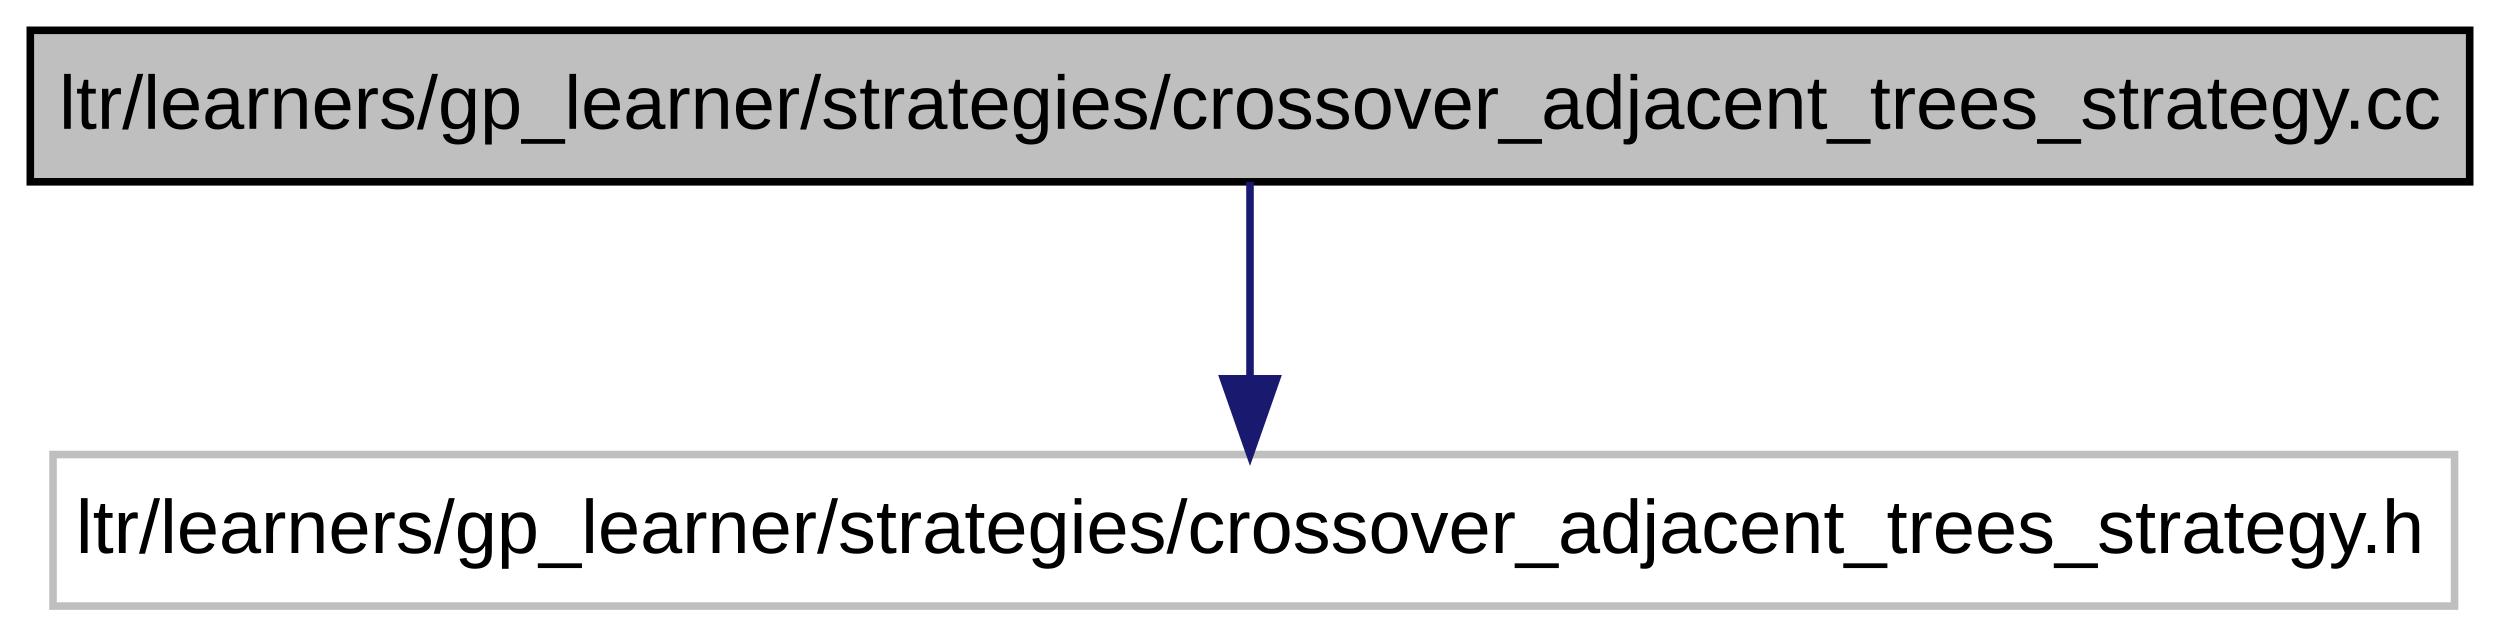
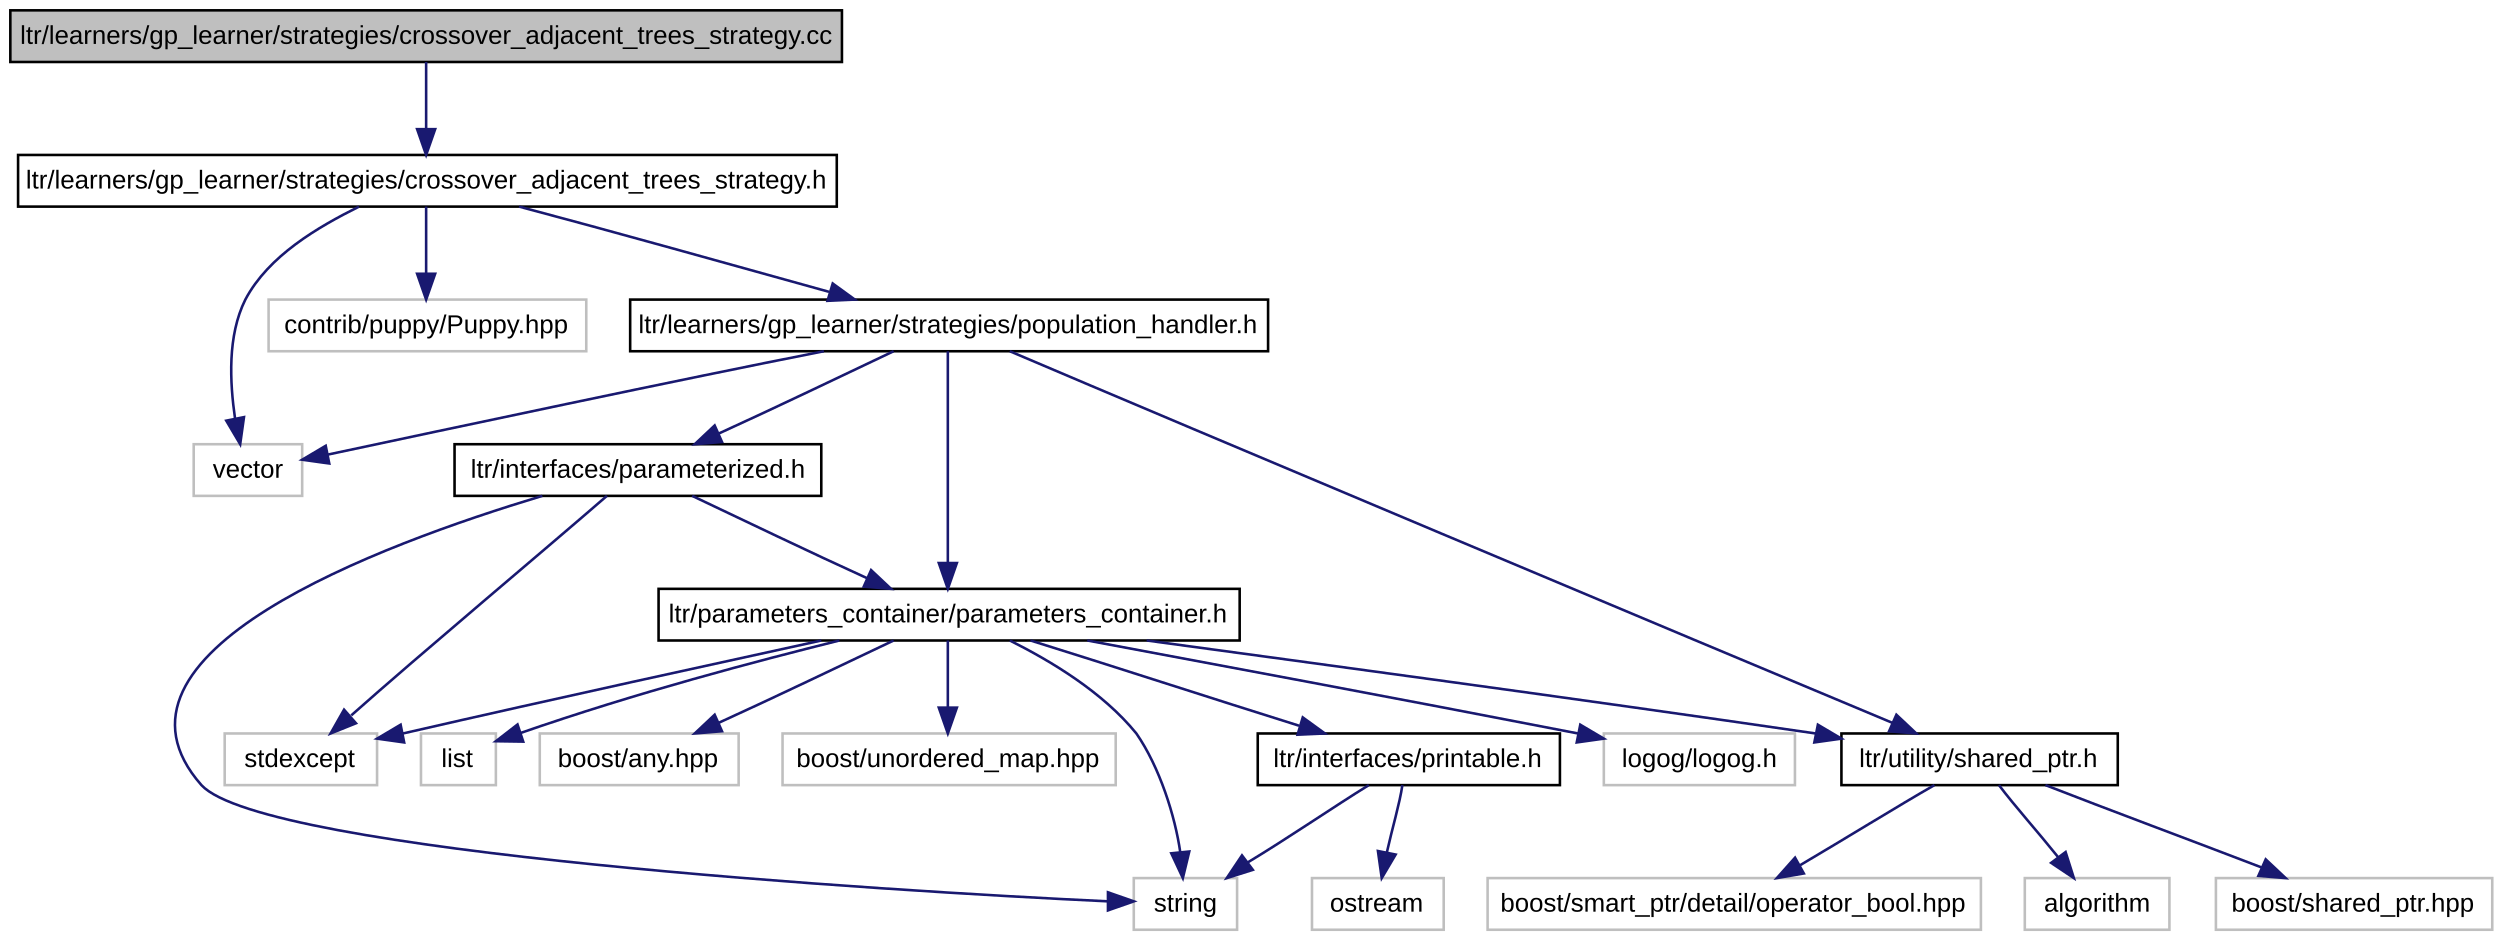
- <svg xmlns="http://www.w3.org/2000/svg" width="330pt" height="84pt" viewBox="0.00 0.00 330.00 84.00">
-   <g id="graph0" class="graph" transform="scale(1 1) rotate(0) translate(4 80)">
-     <polygon style="fill:white;stroke:white;" points="-4,4 -4,-80 326,-80 326,4 -4,4" />
+ <svg xmlns="http://www.w3.org/2000/svg" xmlns:xlink="http://www.w3.org/1999/xlink" width="968pt" height="364pt" viewBox="0.00 0.00 968.00 364.00">
+   <g id="graph0" class="graph" transform="scale(1 1) rotate(0) translate(4 360)">
+     <polygon style="fill:white;stroke:white;" points="-4,4 -4,-360 964,-360 964,4 -4,4" />
    <g id="node1" class="node">
-       <polygon style="fill:#bfbfbf;stroke:black;" points="0,-56 0,-76 322,-76 322,-56 0,-56" />
-       <text text-anchor="middle" x="161" y="-63" style="font-family:Arial;font-size:10.00;">ltr/learners/gp_learner/strategies/crossover_adjacent_trees_strategy.cc</text>
+       <polygon style="fill:#bfbfbf;stroke:black;" points="0,-336 0,-356 322,-356 322,-336 0,-336" />
+       <text text-anchor="middle" x="161" y="-343" style="font-family:Arial;font-size:10.00;">ltr/learners/gp_learner/strategies/crossover_adjacent_trees_strategy.cc</text>
    </g>
    <g id="node3" class="node">
-       <polygon style="fill:white;stroke:#bfbfbf;" points="3,-0 3,-20 320,-20 320,-0 3,-0" />
-       <text text-anchor="middle" x="161" y="-7" style="font-family:Arial;font-size:10.00;">ltr/learners/gp_learner/strategies/crossover_adjacent_trees_strategy.h</text>
+       <a xlink:href="crossover__adjacent__trees__strategy_8h.html" target="_top" xlink:title="ltr/learners/gp_learner/strategies/crossover_adjacent_trees_strategy.h">
+         <polygon style="fill:white;stroke:black;" points="3,-280 3,-300 320,-300 320,-280 3,-280" />
+         <text text-anchor="middle" x="161" y="-287" style="font-family:Arial;font-size:10.00;">ltr/learners/gp_learner/strategies/crossover_adjacent_trees_strategy.h</text>
+       </a>
    </g>
    <g id="edge2" class="edge">
-       <path style="fill:none;stroke:midnightblue;" d="M161,-56C161,-49 161,-39 161,-30" />
-       <polygon style="fill:midnightblue;stroke:midnightblue;" points="164.5,-30 161,-20 157.5,-30 164.5,-30" />
+       <path style="fill:none;stroke:midnightblue;" d="M161,-336C161,-329 161,-319 161,-310" />
+       <polygon style="fill:midnightblue;stroke:midnightblue;" points="164.5,-310 161,-300 157.5,-310 164.5,-310" />
+     </g>
+     <g id="node5" class="node">
+       <polygon style="fill:white;stroke:#bfbfbf;" points="71,-168 71,-188 113,-188 113,-168 71,-168" />
+       <text text-anchor="middle" x="92" y="-175" style="font-family:Arial;font-size:10.00;">vector</text>
+     </g>
+     <g id="edge4" class="edge">
+       <path style="fill:none;stroke:midnightblue;" d="M135,-280C119,-272 100,-261 91,-244 84,-230 85,-212 87,-198" />
+       <polygon style="fill:midnightblue;stroke:midnightblue;" points="90.471,-198.492 89,-188 83.607,-197.119 90.471,-198.492" />
+     </g>
+     <g id="node7" class="node">
+       <polygon style="fill:white;stroke:#bfbfbf;" points="100,-224 100,-244 223,-244 223,-224 100,-224" />
+       <text text-anchor="middle" x="161" y="-231" style="font-family:Arial;font-size:10.00;">contrib/puppy/Puppy.hpp</text>
+     </g>
+     <g id="edge6" class="edge">
+       <path style="fill:none;stroke:midnightblue;" d="M161,-280C161,-273 161,-263 161,-254" />
+       <polygon style="fill:midnightblue;stroke:midnightblue;" points="164.5,-254 161,-244 157.5,-254 164.5,-254" />
+     </g>
+     <g id="node9" class="node">
+       <a xlink:href="population__handler_8h.html" target="_top" xlink:title="ltr/learners/gp_learner/strategies/population_handler.h">
+         <polygon style="fill:white;stroke:black;" points="240,-224 240,-244 487,-244 487,-224 240,-224" />
+         <text text-anchor="middle" x="363" y="-231" style="font-family:Arial;font-size:10.00;">ltr/learners/gp_learner/strategies/population_handler.h</text>
+       </a>
+     </g>
+     <g id="edge8" class="edge">
+       <path style="fill:none;stroke:midnightblue;" d="M197,-280C231,-271 281,-257 317,-247" />
+       <polygon style="fill:midnightblue;stroke:midnightblue;" points="318.427,-250.226 327,-244 316.416,-243.521 318.427,-250.226" />
+     </g>
+     <g id="edge10" class="edge">
+       <path style="fill:none;stroke:midnightblue;" d="M315,-224C259,-213 170,-194 123,-184" />
+       <polygon style="fill:midnightblue;stroke:midnightblue;" points="123.492,-180.529 113,-182 122.119,-187.393 123.492,-180.529" />
+     </g>
+     <g id="node12" class="node">
+       <a xlink:href="shared__ptr_8h.html" target="_top" xlink:title="ltr/utility/shared_ptr.h">
+         <polygon style="fill:white;stroke:black;" points="709,-56 709,-76 816,-76 816,-56 709,-56" />
+         <text text-anchor="middle" x="762" y="-63" style="font-family:Arial;font-size:10.00;">ltr/utility/shared_ptr.h</text>
+       </a>
+     </g>
+     <g id="edge12" class="edge">
+       <path style="fill:none;stroke:midnightblue;" d="M387,-224C455,-195 650,-113 729,-80" />
+       <polygon style="fill:midnightblue;stroke:midnightblue;" points="730.283,-83.26 738,-76 727.44,-76.863 730.283,-83.26" />
+     </g>
+     <g id="node20" class="node">
+       <a xlink:href="parameterized_8h.html" target="_top" xlink:title="ltr/interfaces/parameterized.h">
+         <polygon style="fill:white;stroke:black;" points="172,-168 172,-188 314,-188 314,-168 172,-168" />
+         <text text-anchor="middle" x="243" y="-175" style="font-family:Arial;font-size:10.00;">ltr/interfaces/parameterized.h</text>
+       </a>
+     </g>
+     <g id="edge20" class="edge">
+       <path style="fill:none;stroke:midnightblue;" d="M342,-224C323,-215 296,-202 274,-192" />
+       <polygon style="fill:midnightblue;stroke:midnightblue;" points="275.56,-188.863 265,-188 272.717,-195.26 275.56,-188.863" />
+     </g>
+     <g id="node26" class="node">
+       <a xlink:href="parameters__container_8h.html" target="_top" xlink:title="ltr/parameters_container/parameters_container.h">
+         <polygon style="fill:white;stroke:black;" points="251,-112 251,-132 476,-132 476,-112 251,-112" />
+         <text text-anchor="middle" x="363" y="-119" style="font-family:Arial;font-size:10.00;">ltr/parameters_container/parameters_container.h</text>
+       </a>
+     </g>
+     <g id="edge48" class="edge">
+       <path style="fill:none;stroke:midnightblue;" d="M363,-224C363,-205 363,-166 363,-142" />
+       <polygon style="fill:midnightblue;stroke:midnightblue;" points="366.5,-142 363,-132 359.5,-142 366.5,-142" />
+     </g>
+     <g id="node14" class="node">
+       <polygon style="fill:white;stroke:#bfbfbf;" points="780,-0 780,-20 836,-20 836,-0 780,-0" />
+       <text text-anchor="middle" x="808" y="-7" style="font-family:Arial;font-size:10.00;">algorithm</text>
+     </g>
+     <g id="edge14" class="edge">
+       <path style="fill:none;stroke:midnightblue;" d="M770,-56C776,-48 785,-38 793,-28" />
+       <polygon style="fill:midnightblue;stroke:midnightblue;" points="795.8,-30.1 799,-20 790.2,-25.9 795.8,-30.1" />
+     </g>
+     <g id="node16" class="node">
+       <polygon style="fill:white;stroke:#bfbfbf;" points="854,-0 854,-20 961,-20 961,-0 854,-0" />
+       <text text-anchor="middle" x="907" y="-7" style="font-family:Arial;font-size:10.00;">boost/shared_ptr.hpp</text>
+     </g>
+     <g id="edge16" class="edge">
+       <path style="fill:none;stroke:midnightblue;" d="M788,-56C811,-47 846,-34 872,-24" />
+       <polygon style="fill:midnightblue;stroke:midnightblue;" points="873.283,-27.26 881,-20 870.44,-20.863 873.283,-27.26" />
+     </g>
+     <g id="node18" class="node">
+       <polygon style="fill:white;stroke:#bfbfbf;" points="572,-0 572,-20 763,-20 763,-0 572,-0" />
+       <text text-anchor="middle" x="667" y="-7" style="font-family:Arial;font-size:10.00;">boost/smart_ptr/detail/operator_bool.hpp</text>
+     </g>
+     <g id="edge18" class="edge">
+       <path style="fill:none;stroke:midnightblue;" d="M745,-56C731,-48 710,-35 693,-25" />
+       <polygon style="fill:midnightblue;stroke:midnightblue;" points="694.441,-21.797 684,-20 691.042,-27.916 694.441,-21.797" />
+     </g>
+     <g id="node22" class="node">
+       <polygon style="fill:white;stroke:#bfbfbf;" points="83,-56 83,-76 142,-76 142,-56 83,-56" />
+       <text text-anchor="middle" x="112" y="-63" style="font-family:Arial;font-size:10.00;">stdexcept</text>
+     </g>
+     <g id="edge22" class="edge">
+       <path style="fill:none;stroke:midnightblue;" d="M231,-168C208,-148 159,-107 132,-83" />
+       <polygon style="fill:midnightblue;stroke:midnightblue;" points="133.831,-79.951 124,-76 129.221,-85.219 133.831,-79.951" />
+     </g>
+     <g id="node24" class="node">
+       <polygon style="fill:white;stroke:#bfbfbf;" points="435,-0 435,-20 475,-20 475,-0 435,-0" />
+       <text text-anchor="middle" x="455" y="-7" style="font-family:Arial;font-size:10.00;">string</text>
+     </g>
+     <g id="edge24" class="edge">
+       <path style="fill:none;stroke:midnightblue;" d="M206,-168C143,-149 29,-107 74,-56 98,-30 339,-15 425,-11" />
+       <polygon style="fill:midnightblue;stroke:midnightblue;" points="425,-14.5 435,-11 425,-7.5 425,-14.5" />
+     </g>
+     <g id="edge26" class="edge">
+       <path style="fill:none;stroke:midnightblue;" d="M264,-168C283,-159 310,-146 332,-136" />
+       <polygon style="fill:midnightblue;stroke:midnightblue;" points="333.283,-139.26 341,-132 330.44,-132.863 333.283,-139.26" />
+     </g>
+     <g id="edge40" class="edge">
+       <path style="fill:none;stroke:midnightblue;" d="M440,-112C506,-103 603,-90 699,-76" />
+       <polygon style="fill:midnightblue;stroke:midnightblue;" points="699.881,-79.393 709,-74 698.508,-72.529 699.881,-79.393" />
+     </g>
+     <g id="edge32" class="edge">
+       <path style="fill:none;stroke:midnightblue;" d="M314,-112C273,-103 213,-90 152,-76" />
+       <polygon style="fill:midnightblue;stroke:midnightblue;" points="152.492,-72.529 142,-74 151.119,-79.393 152.492,-72.529" />
+     </g>
+     <g id="edge34" class="edge">
+       <path style="fill:none;stroke:midnightblue;" d="M387,-112C403,-104 423,-92 436,-76 445,-63 451,-44 453,-30" />
+       <polygon style="fill:midnightblue;stroke:midnightblue;" points="456.488,-30.299 454,-20 449.522,-29.602 456.488,-30.299" />
+     </g>
+     <g id="node28" class="node">
+       <polygon style="fill:white;stroke:#bfbfbf;" points="617,-56 617,-76 691,-76 691,-56 617,-56" />
+       <text text-anchor="middle" x="654" y="-63" style="font-family:Arial;font-size:10.00;">logog/logog.h</text>
+     </g>
+     <g id="edge28" class="edge">
+       <path style="fill:none;stroke:midnightblue;" d="M417,-112C465,-103 535,-90 607,-76" />
+       <polygon style="fill:midnightblue;stroke:midnightblue;" points="607.881,-79.393 617,-74 606.508,-72.529 607.881,-79.393" />
+     </g>
+     <g id="node30" class="node">
+       <polygon style="fill:white;stroke:#bfbfbf;" points="159,-56 159,-76 188,-76 188,-56 159,-56" />
+       <text text-anchor="middle" x="173" y="-63" style="font-family:Arial;font-size:10.00;">list</text>
+     </g>
+     <g id="edge30" class="edge">
+       <path style="fill:none;stroke:midnightblue;" d="M321,-112C289,-104 243,-92 197,-76" />
+       <polygon style="fill:midnightblue;stroke:midnightblue;" points="198.594,-72.842 188,-73 196.38,-79.483 198.594,-72.842" />
+     </g>
+     <g id="node34" class="node">
+       <polygon style="fill:white;stroke:#bfbfbf;" points="205,-56 205,-76 282,-76 282,-56 205,-56" />
+       <text text-anchor="middle" x="243" y="-63" style="font-family:Arial;font-size:10.00;">boost/any.hpp</text>
+     </g>
+     <g id="edge36" class="edge">
+       <path style="fill:none;stroke:midnightblue;" d="M342,-112C323,-103 296,-90 274,-80" />
+       <polygon style="fill:midnightblue;stroke:midnightblue;" points="275.56,-76.863 265,-76 272.717,-83.26 275.56,-76.863" />
+     </g>
+     <g id="node36" class="node">
+       <polygon style="fill:white;stroke:#bfbfbf;" points="299,-56 299,-76 428,-76 428,-56 299,-56" />
+       <text text-anchor="middle" x="363" y="-63" style="font-family:Arial;font-size:10.00;">boost/unordered_map.hpp</text>
+     </g>
+     <g id="edge38" class="edge">
+       <path style="fill:none;stroke:midnightblue;" d="M363,-112C363,-105 363,-95 363,-86" />
+       <polygon style="fill:midnightblue;stroke:midnightblue;" points="366.5,-86 363,-76 359.5,-86 366.5,-86" />
+     </g>
+     <g id="node39" class="node">
+       <a xlink:href="printable_8h.html" target="_top" xlink:title="ltr/interfaces/printable.h">
+         <polygon style="fill:white;stroke:black;" points="483,-56 483,-76 600,-76 600,-56 483,-56" />
+         <text text-anchor="middle" x="541" y="-63" style="font-family:Arial;font-size:10.00;">ltr/interfaces/printable.h</text>
+       </a>
+     </g>
+     <g id="edge42" class="edge">
+       <path style="fill:none;stroke:midnightblue;" d="M395,-112C424,-103 467,-89 499,-79" />
+       <polygon style="fill:midnightblue;stroke:midnightblue;" points="500.427,-82.226 509,-76 498.416,-75.521 500.427,-82.226" />
+     </g>
+     <g id="edge46" class="edge">
+       <path style="fill:none;stroke:midnightblue;" d="M526,-56C513,-48 494,-35 479,-26" />
+       <polygon style="fill:midnightblue;stroke:midnightblue;" points="481.1,-23.2 471,-20 476.9,-28.8 481.1,-23.2" />
+     </g>
+     <g id="node41" class="node">
+       <polygon style="fill:white;stroke:#bfbfbf;" points="504,-0 504,-20 555,-20 555,-0 504,-0" />
+       <text text-anchor="middle" x="529" y="-7" style="font-family:Arial;font-size:10.00;">ostream</text>
+     </g>
+     <g id="edge44" class="edge">
+       <path style="fill:none;stroke:midnightblue;" d="M539,-56C538,-49 535,-39 533,-30" />
+       <polygon style="fill:midnightblue;stroke:midnightblue;" points="536.393,-29.119 531,-20 529.529,-30.492 536.393,-29.119" />
    </g>
  </g>
</svg>
